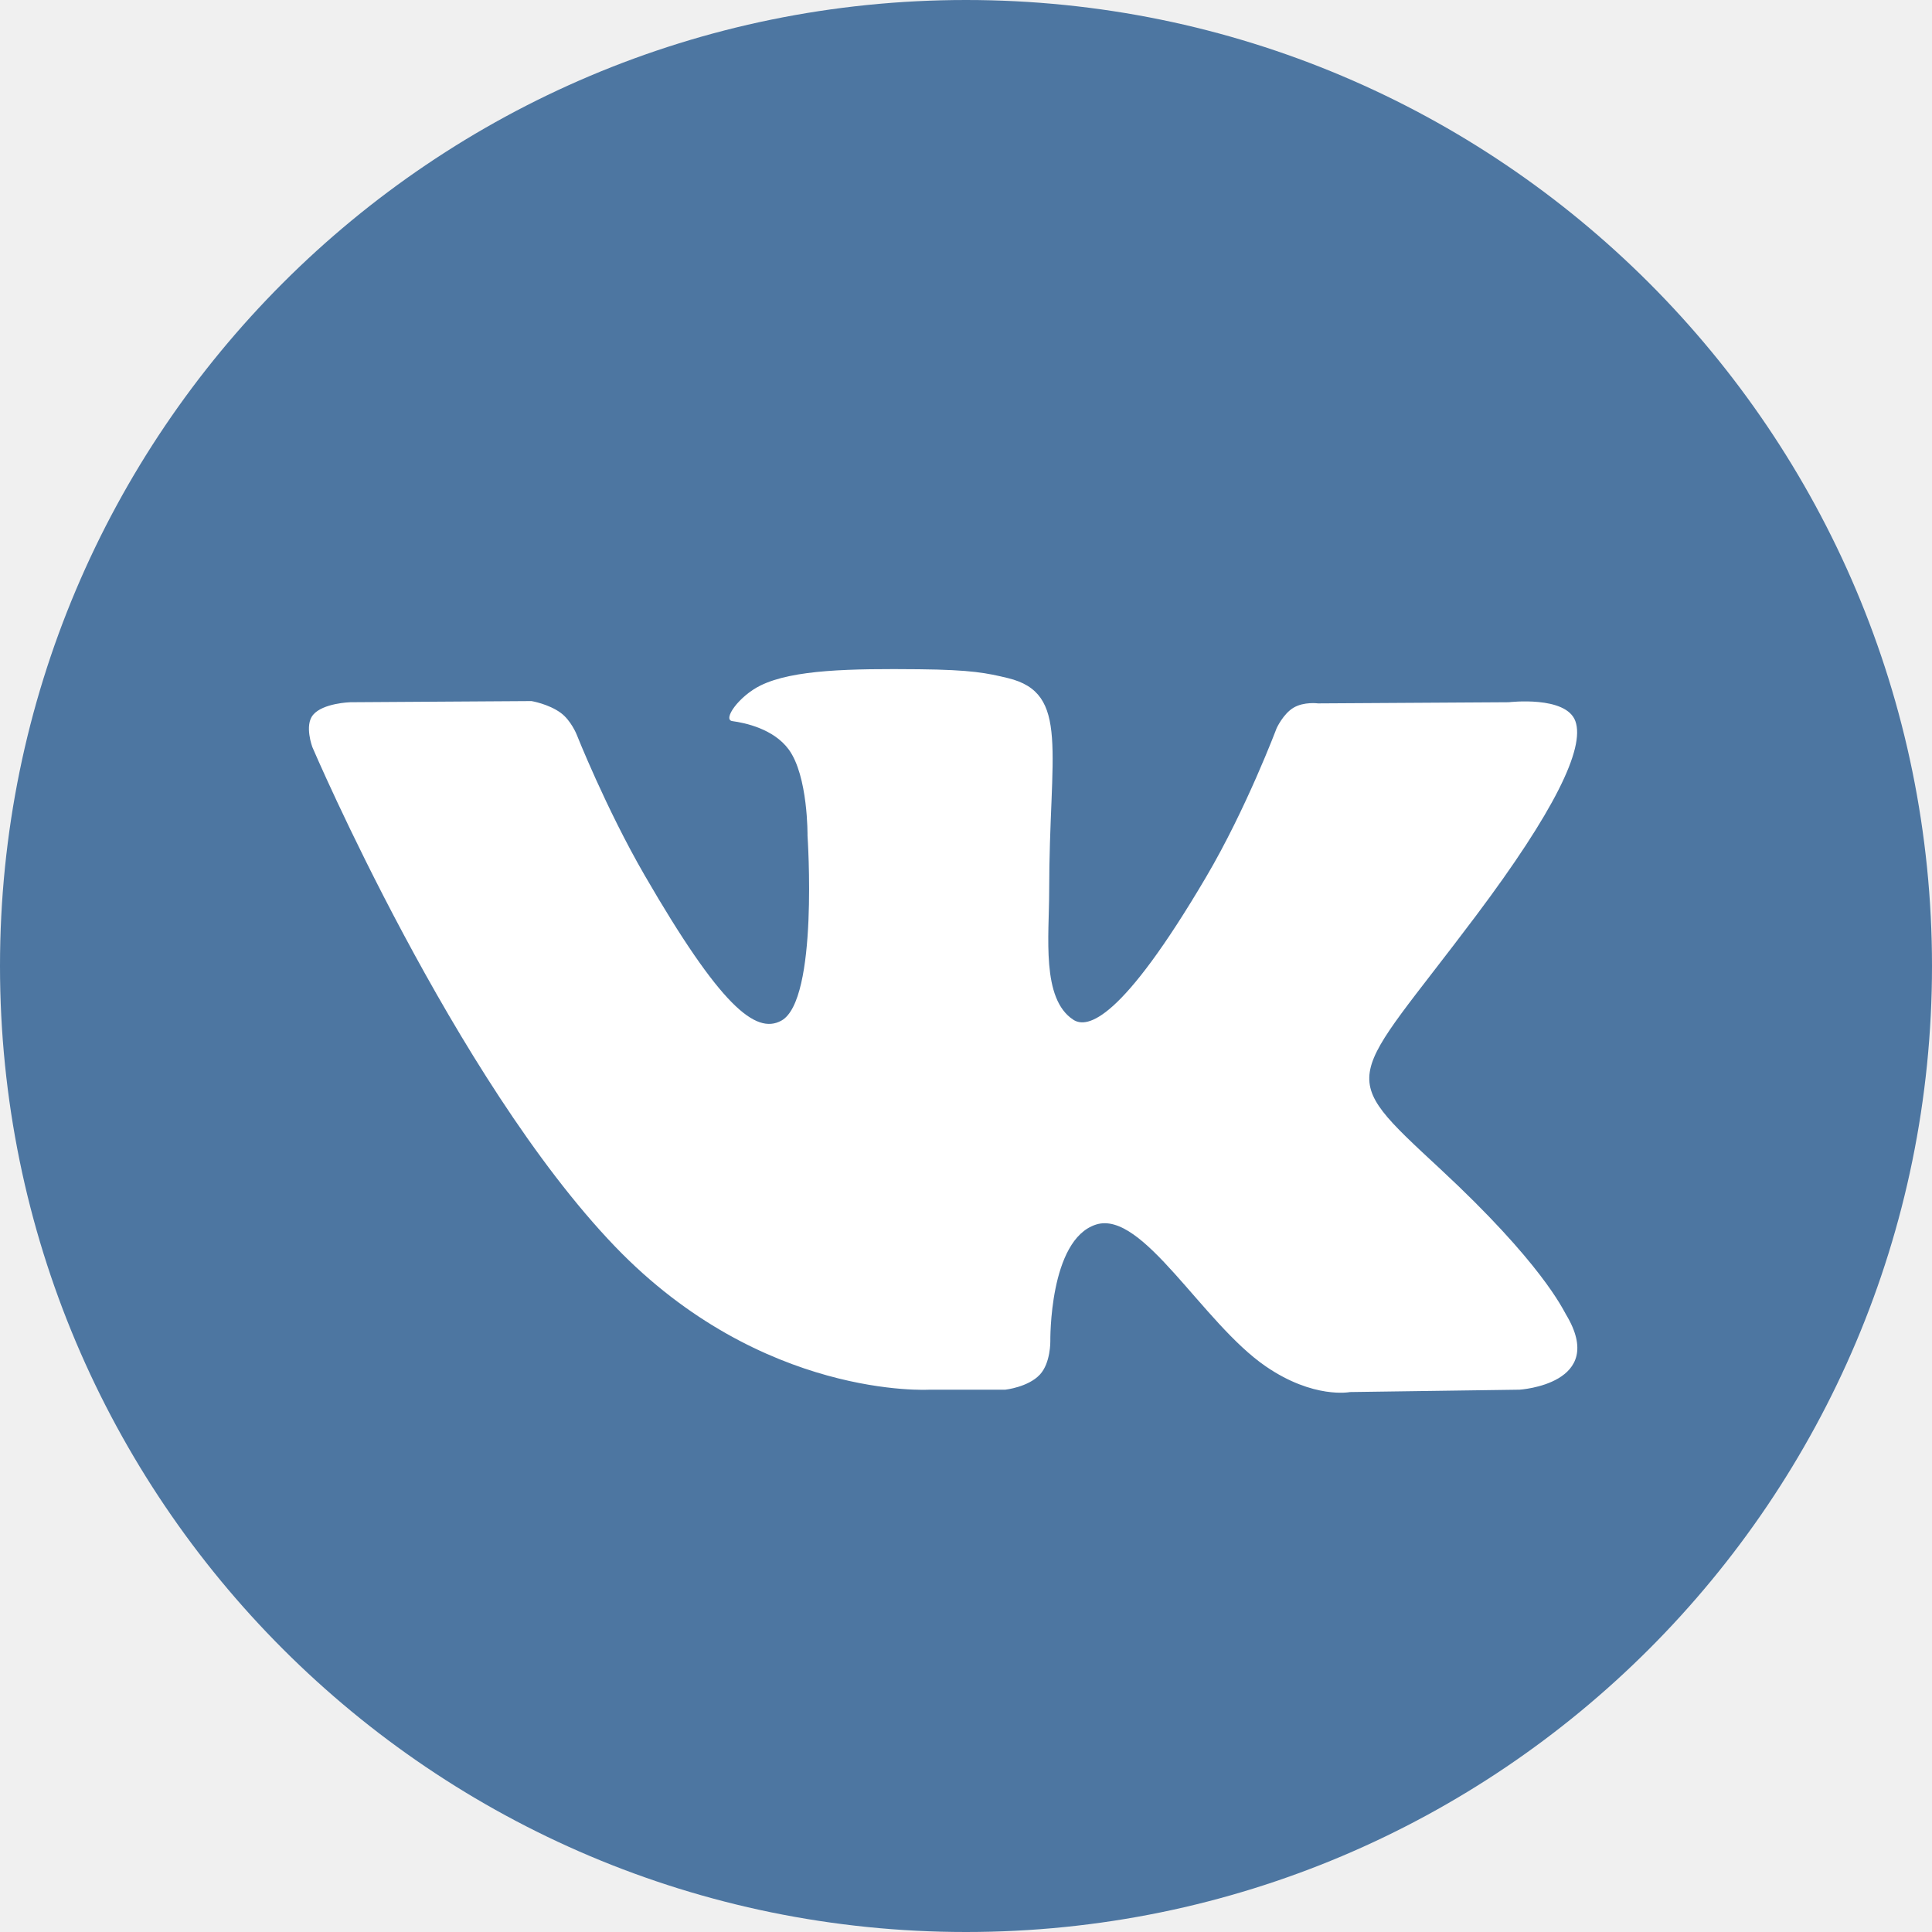
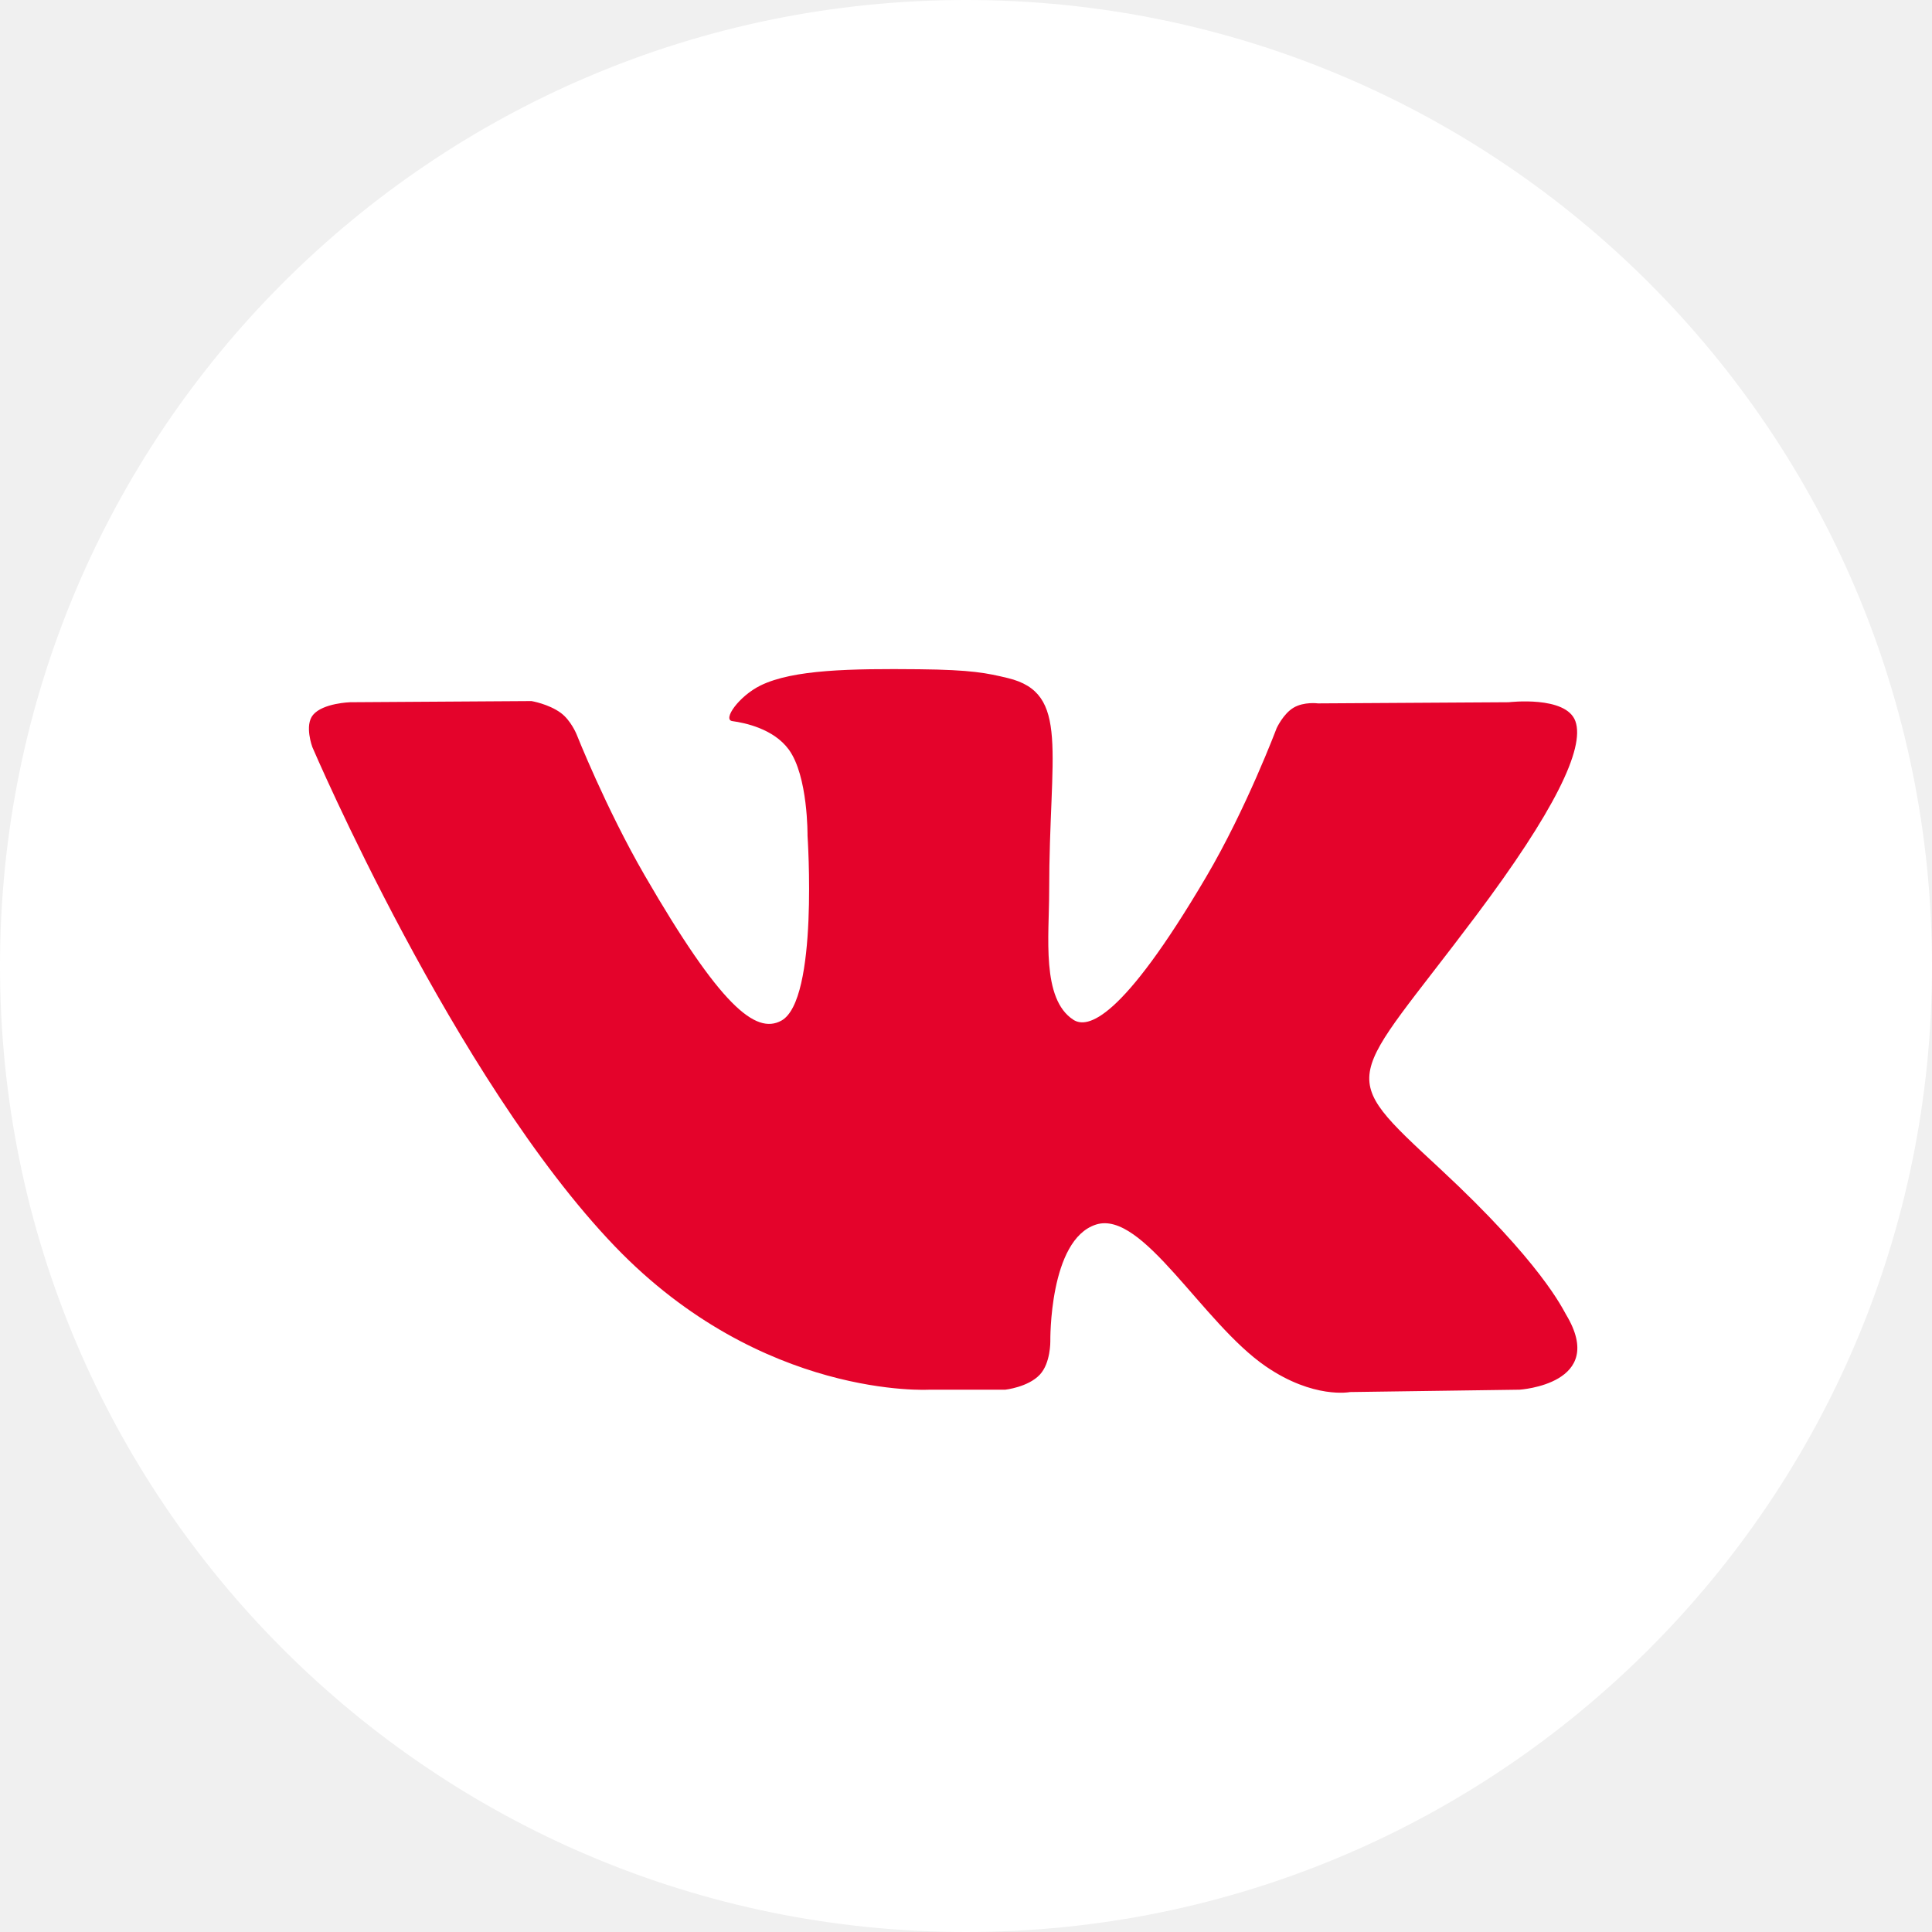
<svg xmlns="http://www.w3.org/2000/svg" width="40" height="40" viewBox="0 0 40 40" fill="none">
-   <path d="M20 40C31.046 40 40 31.046 40 20C40 8.954 31.046 0 20 0C8.954 0 0 8.954 0 20C0 31.046 8.954 40 20 40Z" fill="#4D76A1" />
-   <path fill-rule="evenodd" clip-rule="evenodd" d="M19.244 28.772H20.814C20.814 28.772 21.288 28.72 21.53 28.459C21.753 28.219 21.746 27.769 21.746 27.769C21.746 27.769 21.716 25.663 22.693 25.353C23.657 25.047 24.894 27.389 26.206 28.289C27.198 28.97 27.951 28.821 27.951 28.821L31.459 28.772C31.459 28.772 33.293 28.659 32.423 27.216C32.352 27.098 31.917 26.149 29.816 24.199C27.617 22.158 27.911 22.488 30.56 18.958C32.173 16.808 32.818 15.495 32.617 14.932C32.425 14.397 31.238 14.539 31.238 14.539L27.289 14.563C27.289 14.563 26.997 14.523 26.78 14.653C26.567 14.78 26.431 15.077 26.431 15.077C26.431 15.077 25.806 16.741 24.972 18.156C23.214 21.142 22.511 21.299 22.224 21.114C21.555 20.682 21.722 19.378 21.722 18.452C21.722 15.558 22.161 14.352 20.867 14.039C20.438 13.936 20.122 13.867 19.025 13.856C17.616 13.842 16.423 13.861 15.748 14.191C15.299 14.411 14.952 14.902 15.163 14.93C15.424 14.965 16.015 15.089 16.329 15.516C16.733 16.066 16.719 17.303 16.719 17.303C16.719 17.303 16.951 20.709 16.176 21.132C15.644 21.422 14.914 20.83 13.346 18.121C12.543 16.733 11.936 15.2 11.936 15.2C11.936 15.2 11.819 14.913 11.611 14.76C11.358 14.574 11.004 14.515 11.004 14.515L7.252 14.539C7.252 14.539 6.688 14.555 6.482 14.8C6.298 15.018 6.467 15.468 6.467 15.468C6.467 15.468 9.405 22.341 12.731 25.805C15.781 28.98 19.244 28.772 19.244 28.772Z" fill="white" />
+   <path d="M20 40C31.046 40 40 31.046 40 20C40 8.954 31.046 0 20 0C8.954 0 0 8.954 0 20C0 31.046 8.954 40 20 40Z" fill="#fff" />
+   <path fill-rule="evenodd" clip-rule="evenodd" d="M19.244 28.772H20.814C20.814 28.772 21.288 28.72 21.53 28.459C21.753 28.219 21.746 27.769 21.746 27.769C21.746 27.769 21.716 25.663 22.693 25.353C23.657 25.047 24.894 27.389 26.206 28.289C27.198 28.97 27.951 28.821 27.951 28.821L31.459 28.772C31.459 28.772 33.293 28.659 32.423 27.216C32.352 27.098 31.917 26.149 29.816 24.199C27.617 22.158 27.911 22.488 30.56 18.958C32.173 16.808 32.818 15.495 32.617 14.932C32.425 14.397 31.238 14.539 31.238 14.539L27.289 14.563C27.289 14.563 26.997 14.523 26.78 14.653C26.567 14.78 26.431 15.077 26.431 15.077C26.431 15.077 25.806 16.741 24.972 18.156C23.214 21.142 22.511 21.299 22.224 21.114C21.555 20.682 21.722 19.378 21.722 18.452C21.722 15.558 22.161 14.352 20.867 14.039C20.438 13.936 20.122 13.867 19.025 13.856C17.616 13.842 16.423 13.861 15.748 14.191C15.299 14.411 14.952 14.902 15.163 14.93C15.424 14.965 16.015 15.089 16.329 15.516C16.733 16.066 16.719 17.303 16.719 17.303C16.719 17.303 16.951 20.709 16.176 21.132C15.644 21.422 14.914 20.83 13.346 18.121C12.543 16.733 11.936 15.2 11.936 15.2C11.936 15.2 11.819 14.913 11.611 14.76C11.358 14.574 11.004 14.515 11.004 14.515L7.252 14.539C7.252 14.539 6.688 14.555 6.482 14.8C6.298 15.018 6.467 15.468 6.467 15.468C6.467 15.468 9.405 22.341 12.731 25.805C15.781 28.98 19.244 28.772 19.244 28.772Z" fill="#E4032B" />
</svg>
